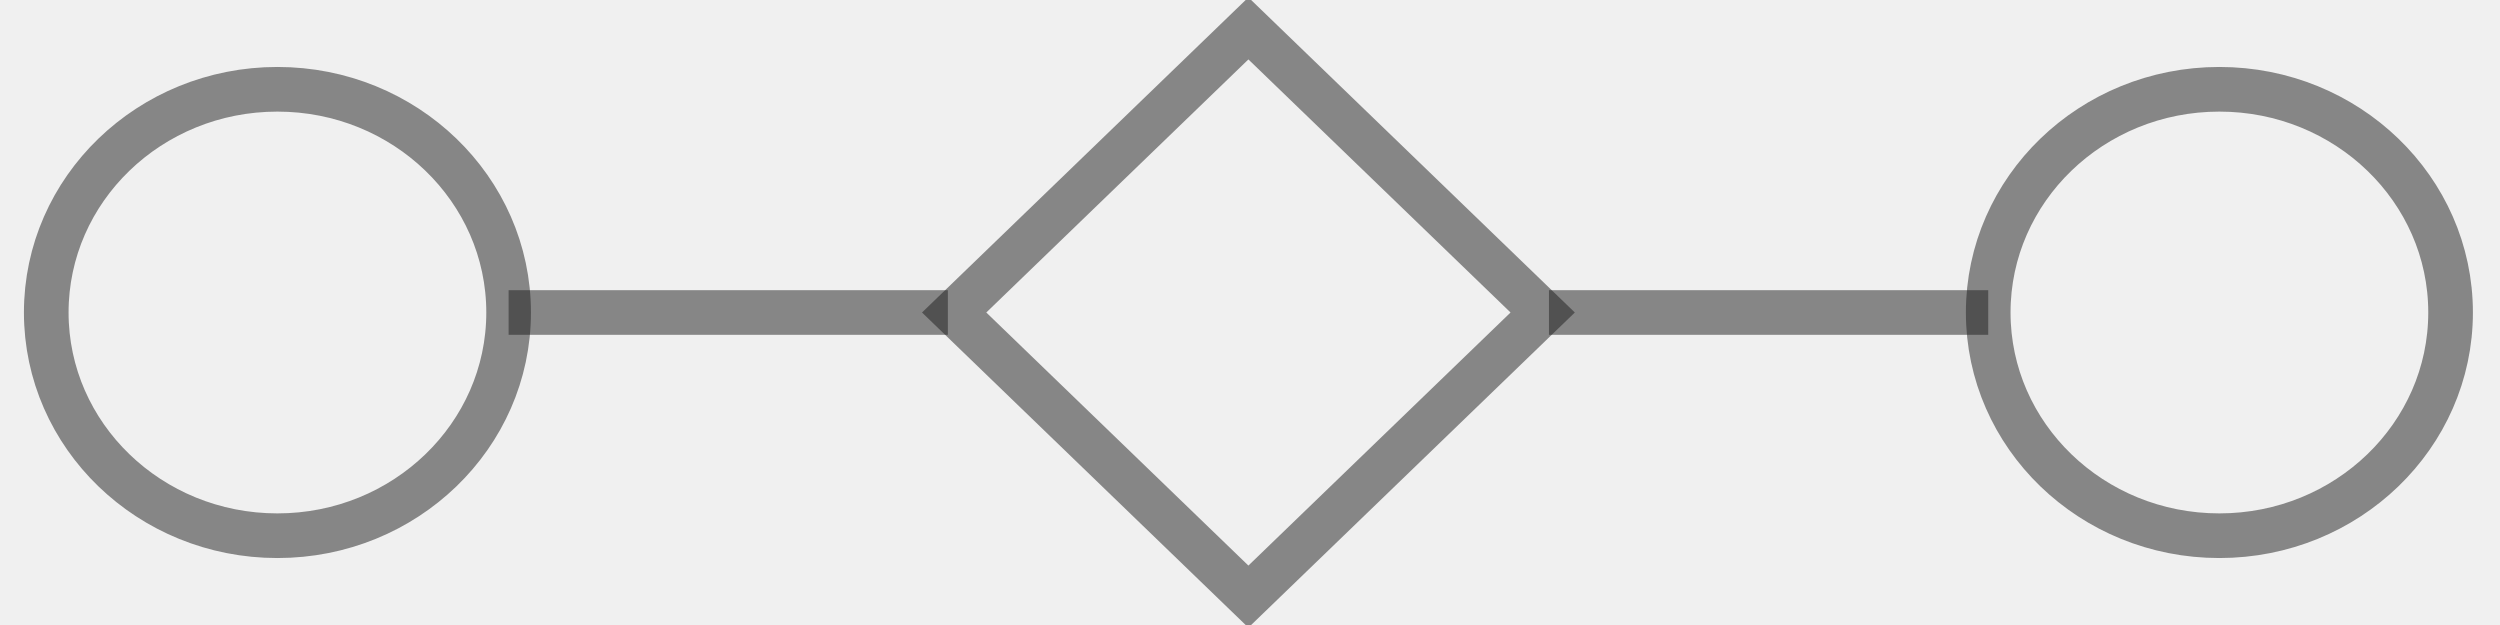
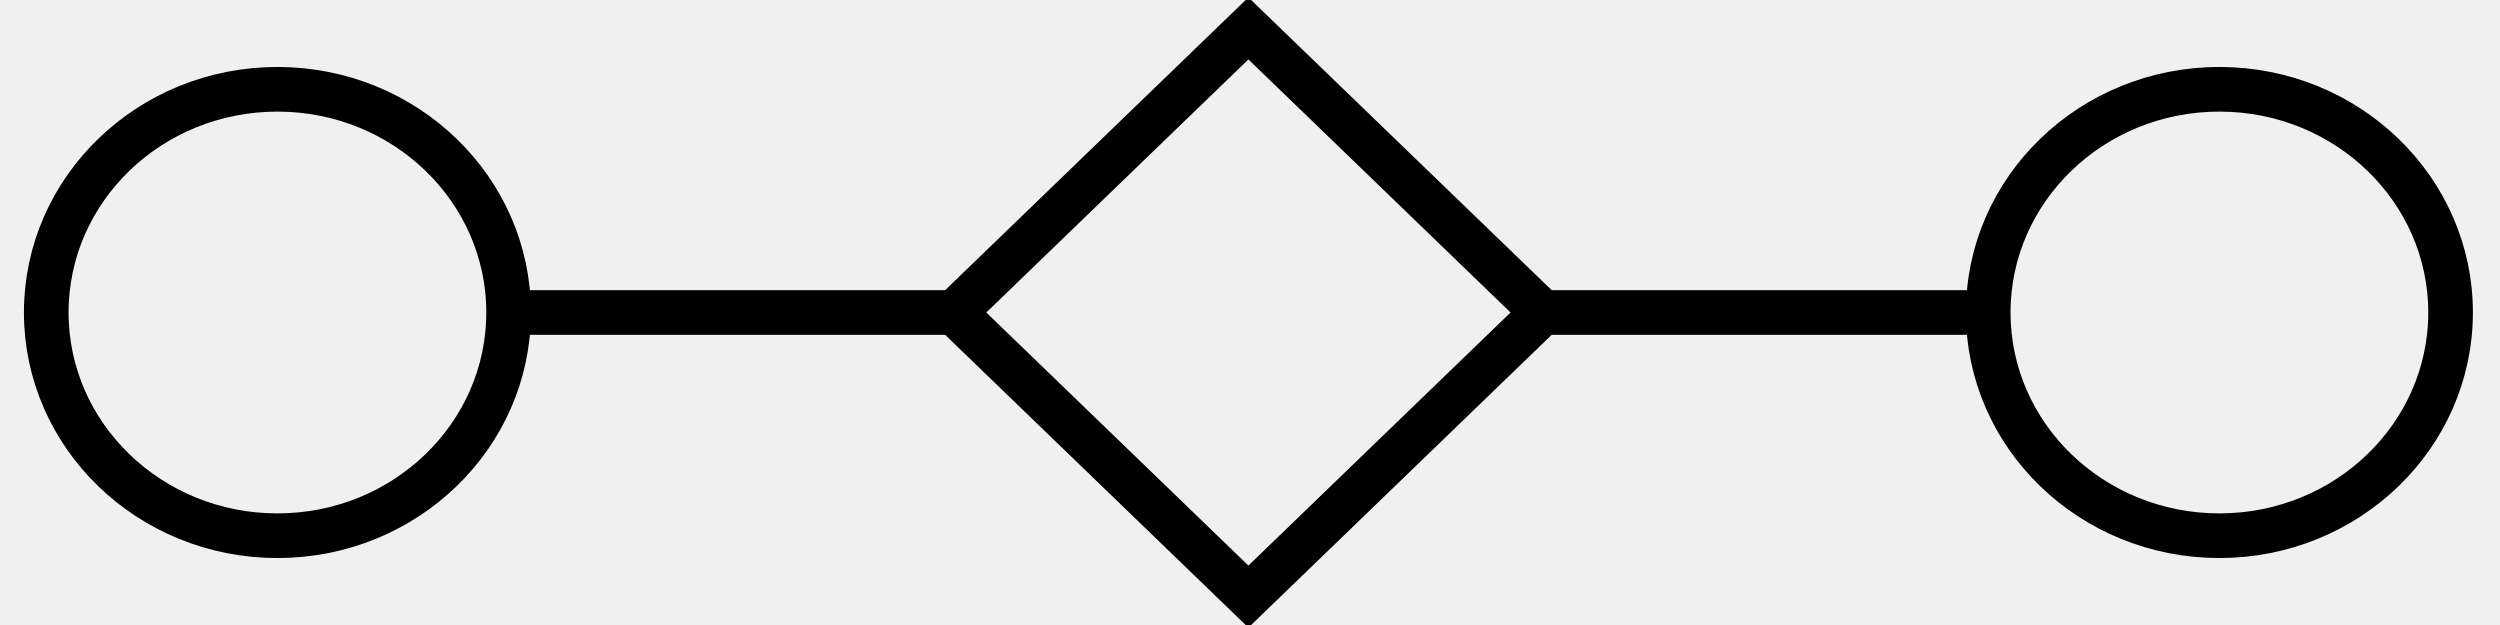
<svg xmlns="http://www.w3.org/2000/svg" width="56" height="14" viewBox="0 0 56 14" fill="none">
  <g clip-path="url(#clip0_4_807)">
-     <path d="M6.214 12C9.074 12 11.393 9.761 11.393 7C11.393 4.239 9.074 2 6.214 2C3.354 2 1.036 4.239 1.036 7C1.036 9.761 3.354 12 6.214 12Z" stroke="#1C1C1C" stroke-opacity="0.5" />
-     <path fill-rule="evenodd" clip-rule="evenodd" d="M27.964 0.636L34.556 7L27.964 13.364L21.373 7L27.964 0.636Z" stroke="#1C1C1C" stroke-opacity="0.5" />
-     <path d="M49.714 12C52.574 12 54.893 9.761 54.893 7C54.893 4.239 52.574 2 49.714 2C46.854 2 44.536 4.239 44.536 7C44.536 9.761 46.854 12 49.714 12Z" stroke="#1C1C1C" stroke-opacity="0.5" />
-     <path d="M34.697 7H44.536M11.393 7H21.232H11.393Z" stroke="#1C1C1C" stroke-opacity="0.5" />
+     <path d="M6.214 12C9.074 12 11.393 9.761 11.393 7C11.393 4.239 9.074 2 6.214 2C3.354 2 1.036 4.239 1.036 7C1.036 9.761 3.354 12 6.214 12Z" stroke="#000" />
+     <path fill-rule="evenodd" clip-rule="evenodd" d="M27.964 0.636L34.556 7L27.964 13.364L21.373 7L27.964 0.636Z" stroke="#000" />
+     <path d="M49.714 12C52.574 12 54.893 9.761 54.893 7C54.893 4.239 52.574 2 49.714 2C46.854 2 44.536 4.239 44.536 7C44.536 9.761 46.854 12 49.714 12Z" stroke="#000" />
+     <path d="M34.697 7H44.536M11.393 7H21.232H11.393Z" stroke="#000" />
  </g>
  <defs>
    <clipPath id="clip0_4_807">
      <rect width="55.929" height="14" fill="white" />
    </clipPath>
  </defs>
</svg>
